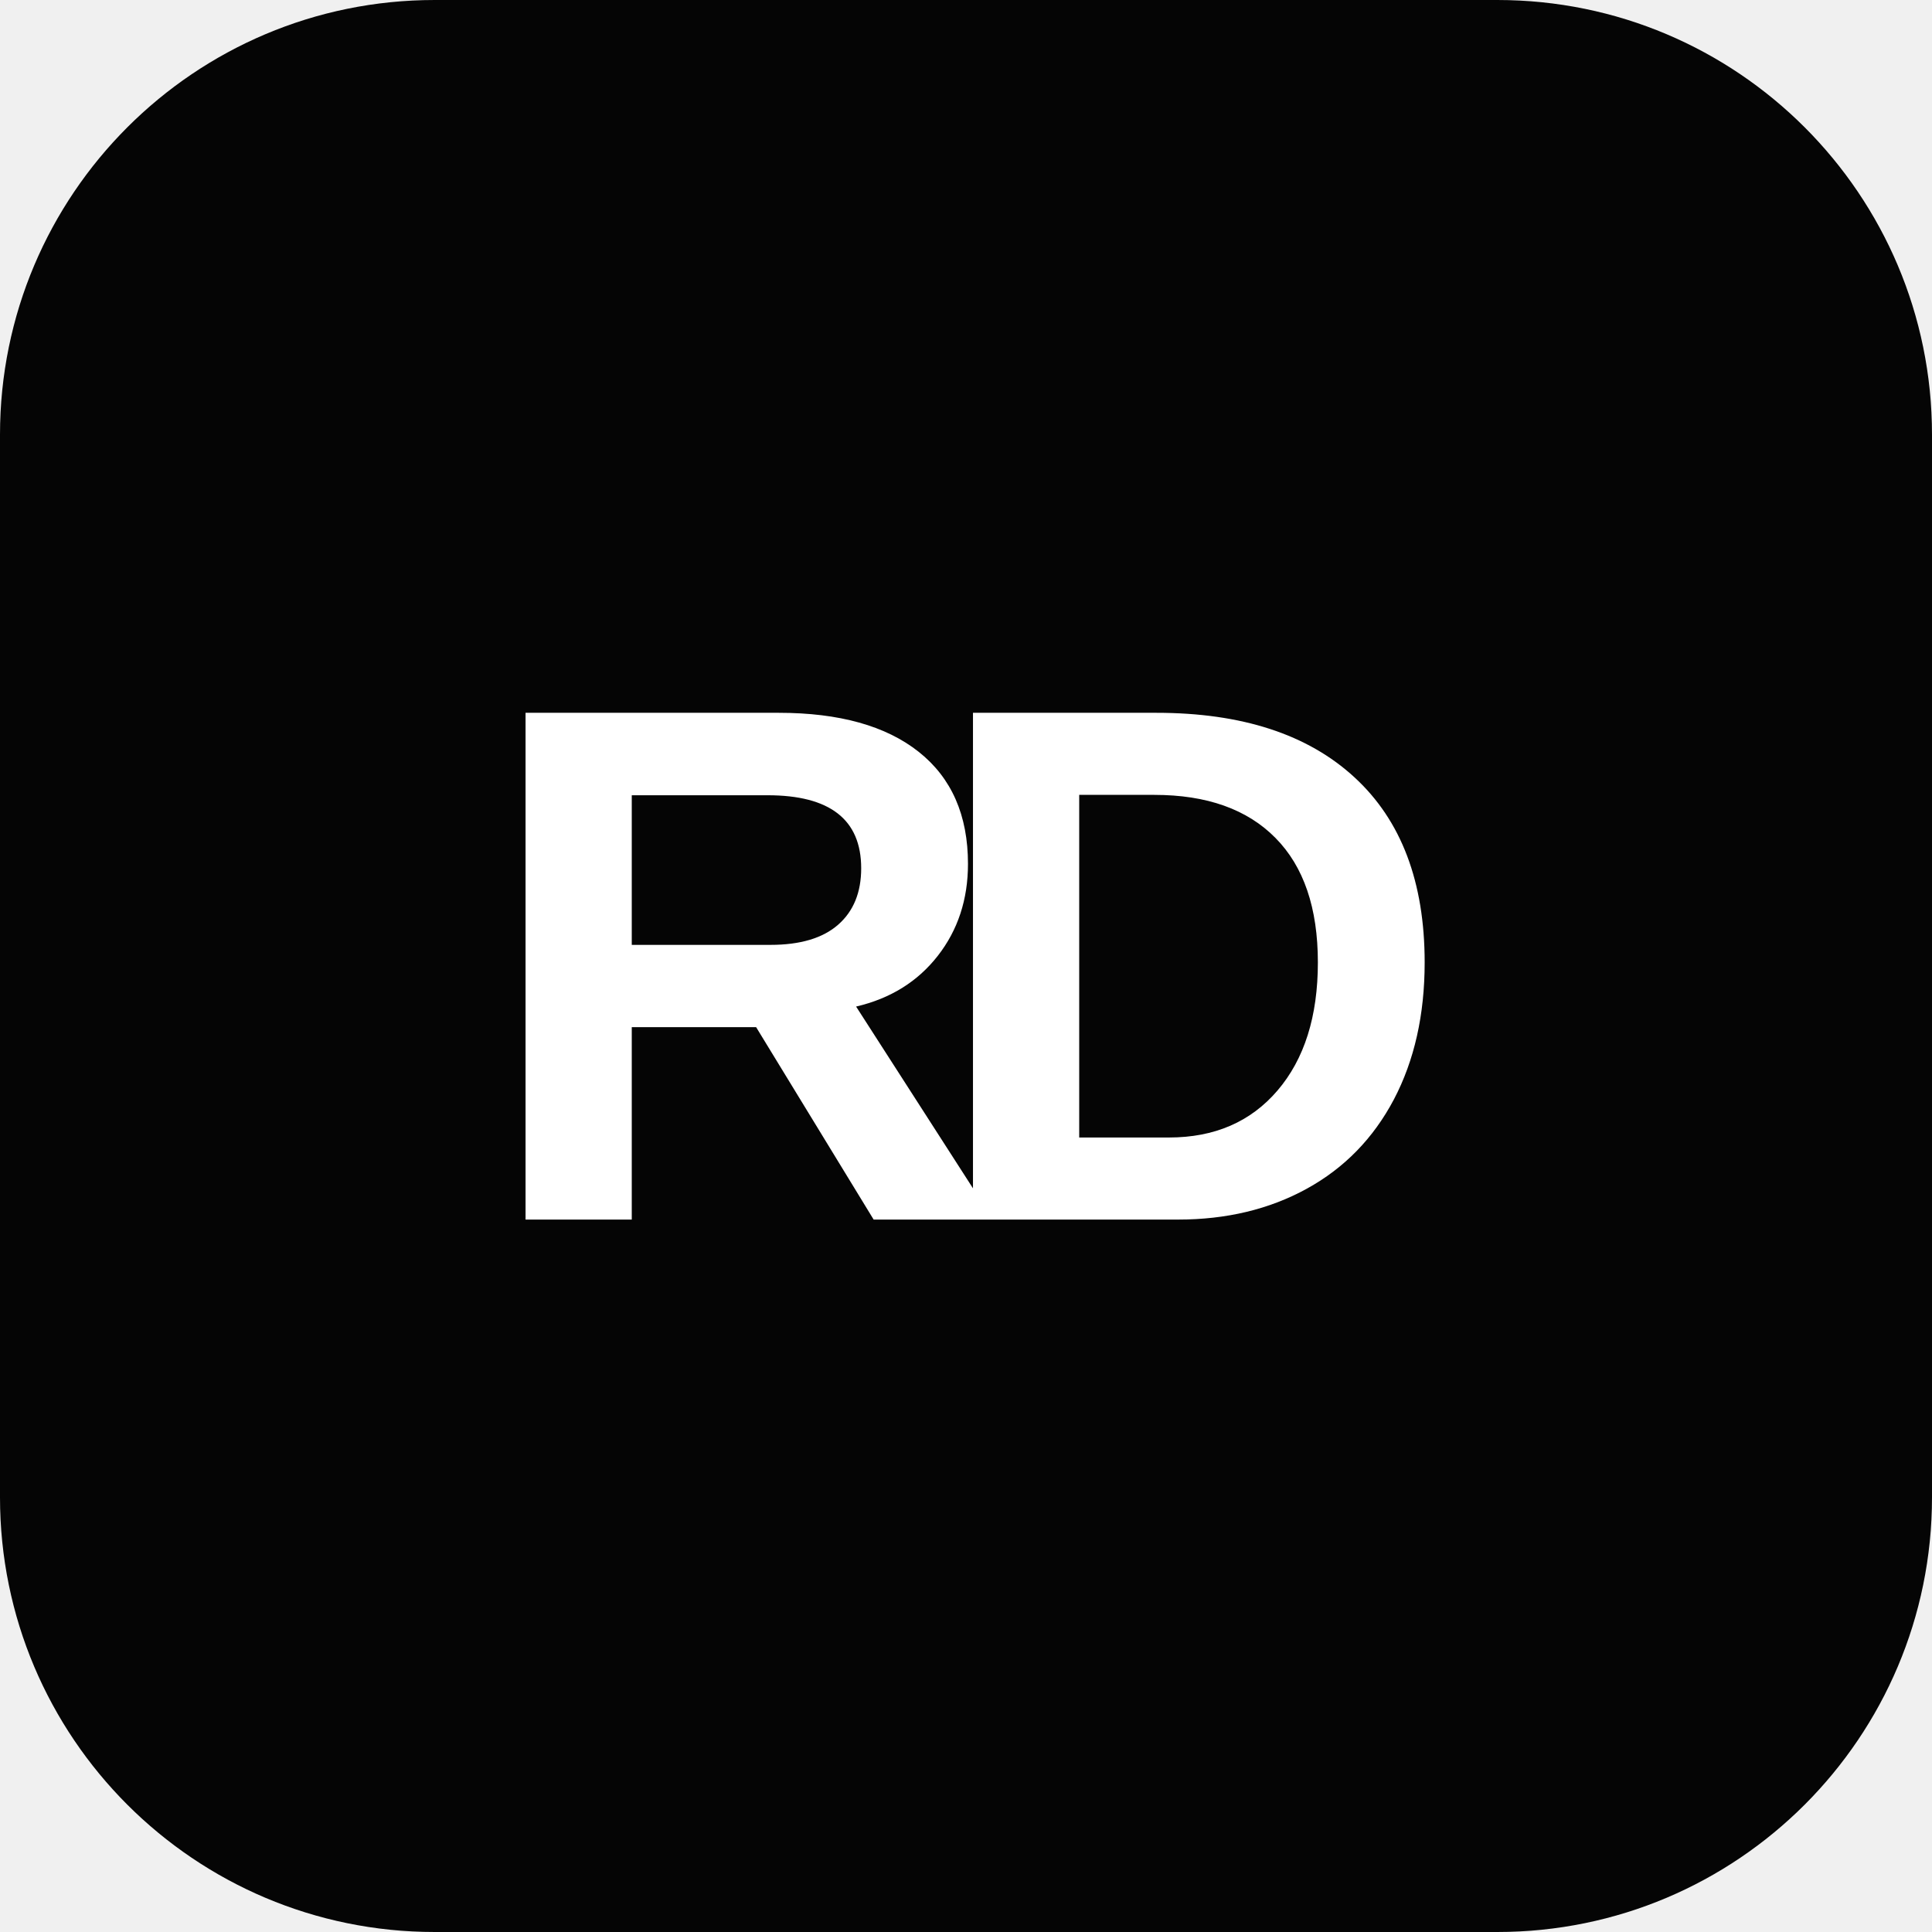
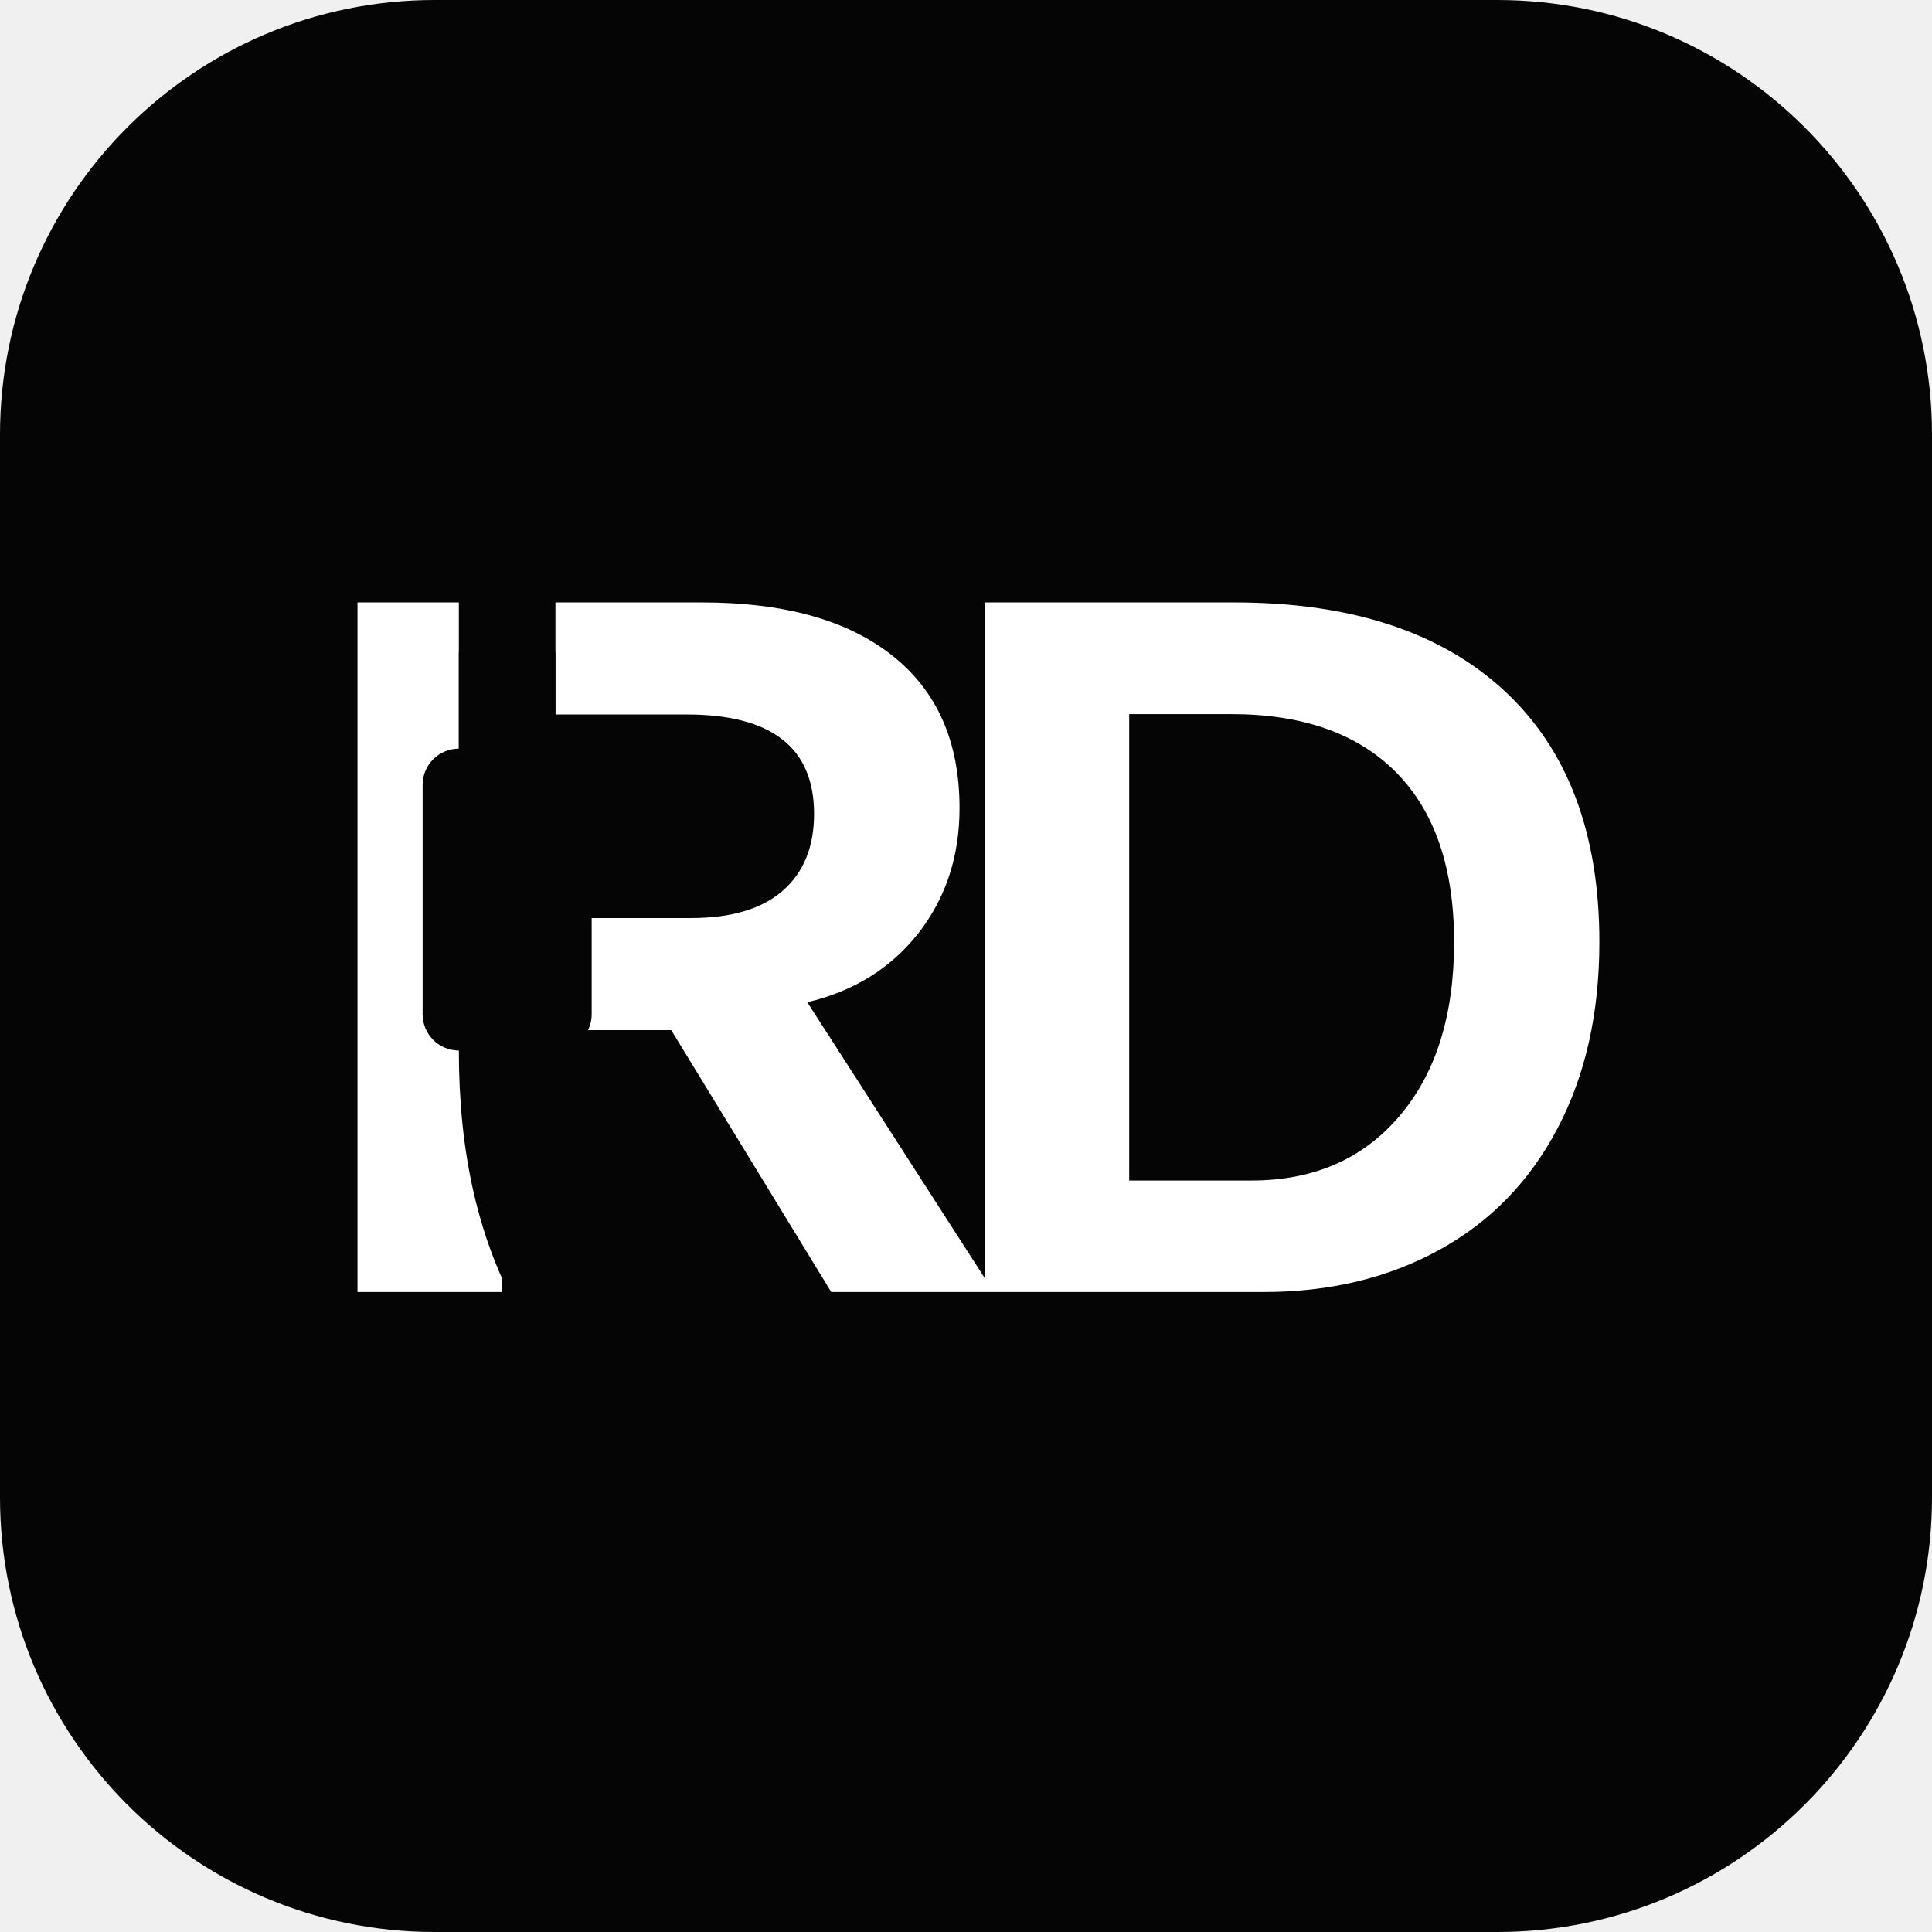
- <svg xmlns="http://www.w3.org/2000/svg" viewBox="0 0 160 160" role="img" aria-label="RD">
+ <svg xmlns="http://www.w3.org/2000/svg" viewBox="0 0 160 160" role="img" aria-label="RD com cabo P10">
  <rect width="160" height="160" rx="36" fill="#050505" />
-   <text x="80" y="101" text-anchor="middle" fill="#fff" font-family="Arial Black,Arial,sans-serif" font-size="61" font-weight="900" letter-spacing="-7">RD</text>
+   <text x="80" y="107" text-anchor="middle" fill="#fff" font-family="Arial Black,Arial,sans-serif" font-size="83" font-weight="900" letter-spacing="-8">RD</text>
+   <g fill="none" stroke="#050505" stroke-linecap="round" stroke-linejoin="round">
+     <path d="M42 45v42c0 16 6 26 19 34" stroke-width="8" />
+     <path d="M42 45v-9" stroke-width="5" />
+   </g>
+   <rect x="35" y="62" width="14" height="25" rx="3" fill="#050505" />
+   <path d="M38 54h8v10h-8z" fill="#050505" />
</svg>
